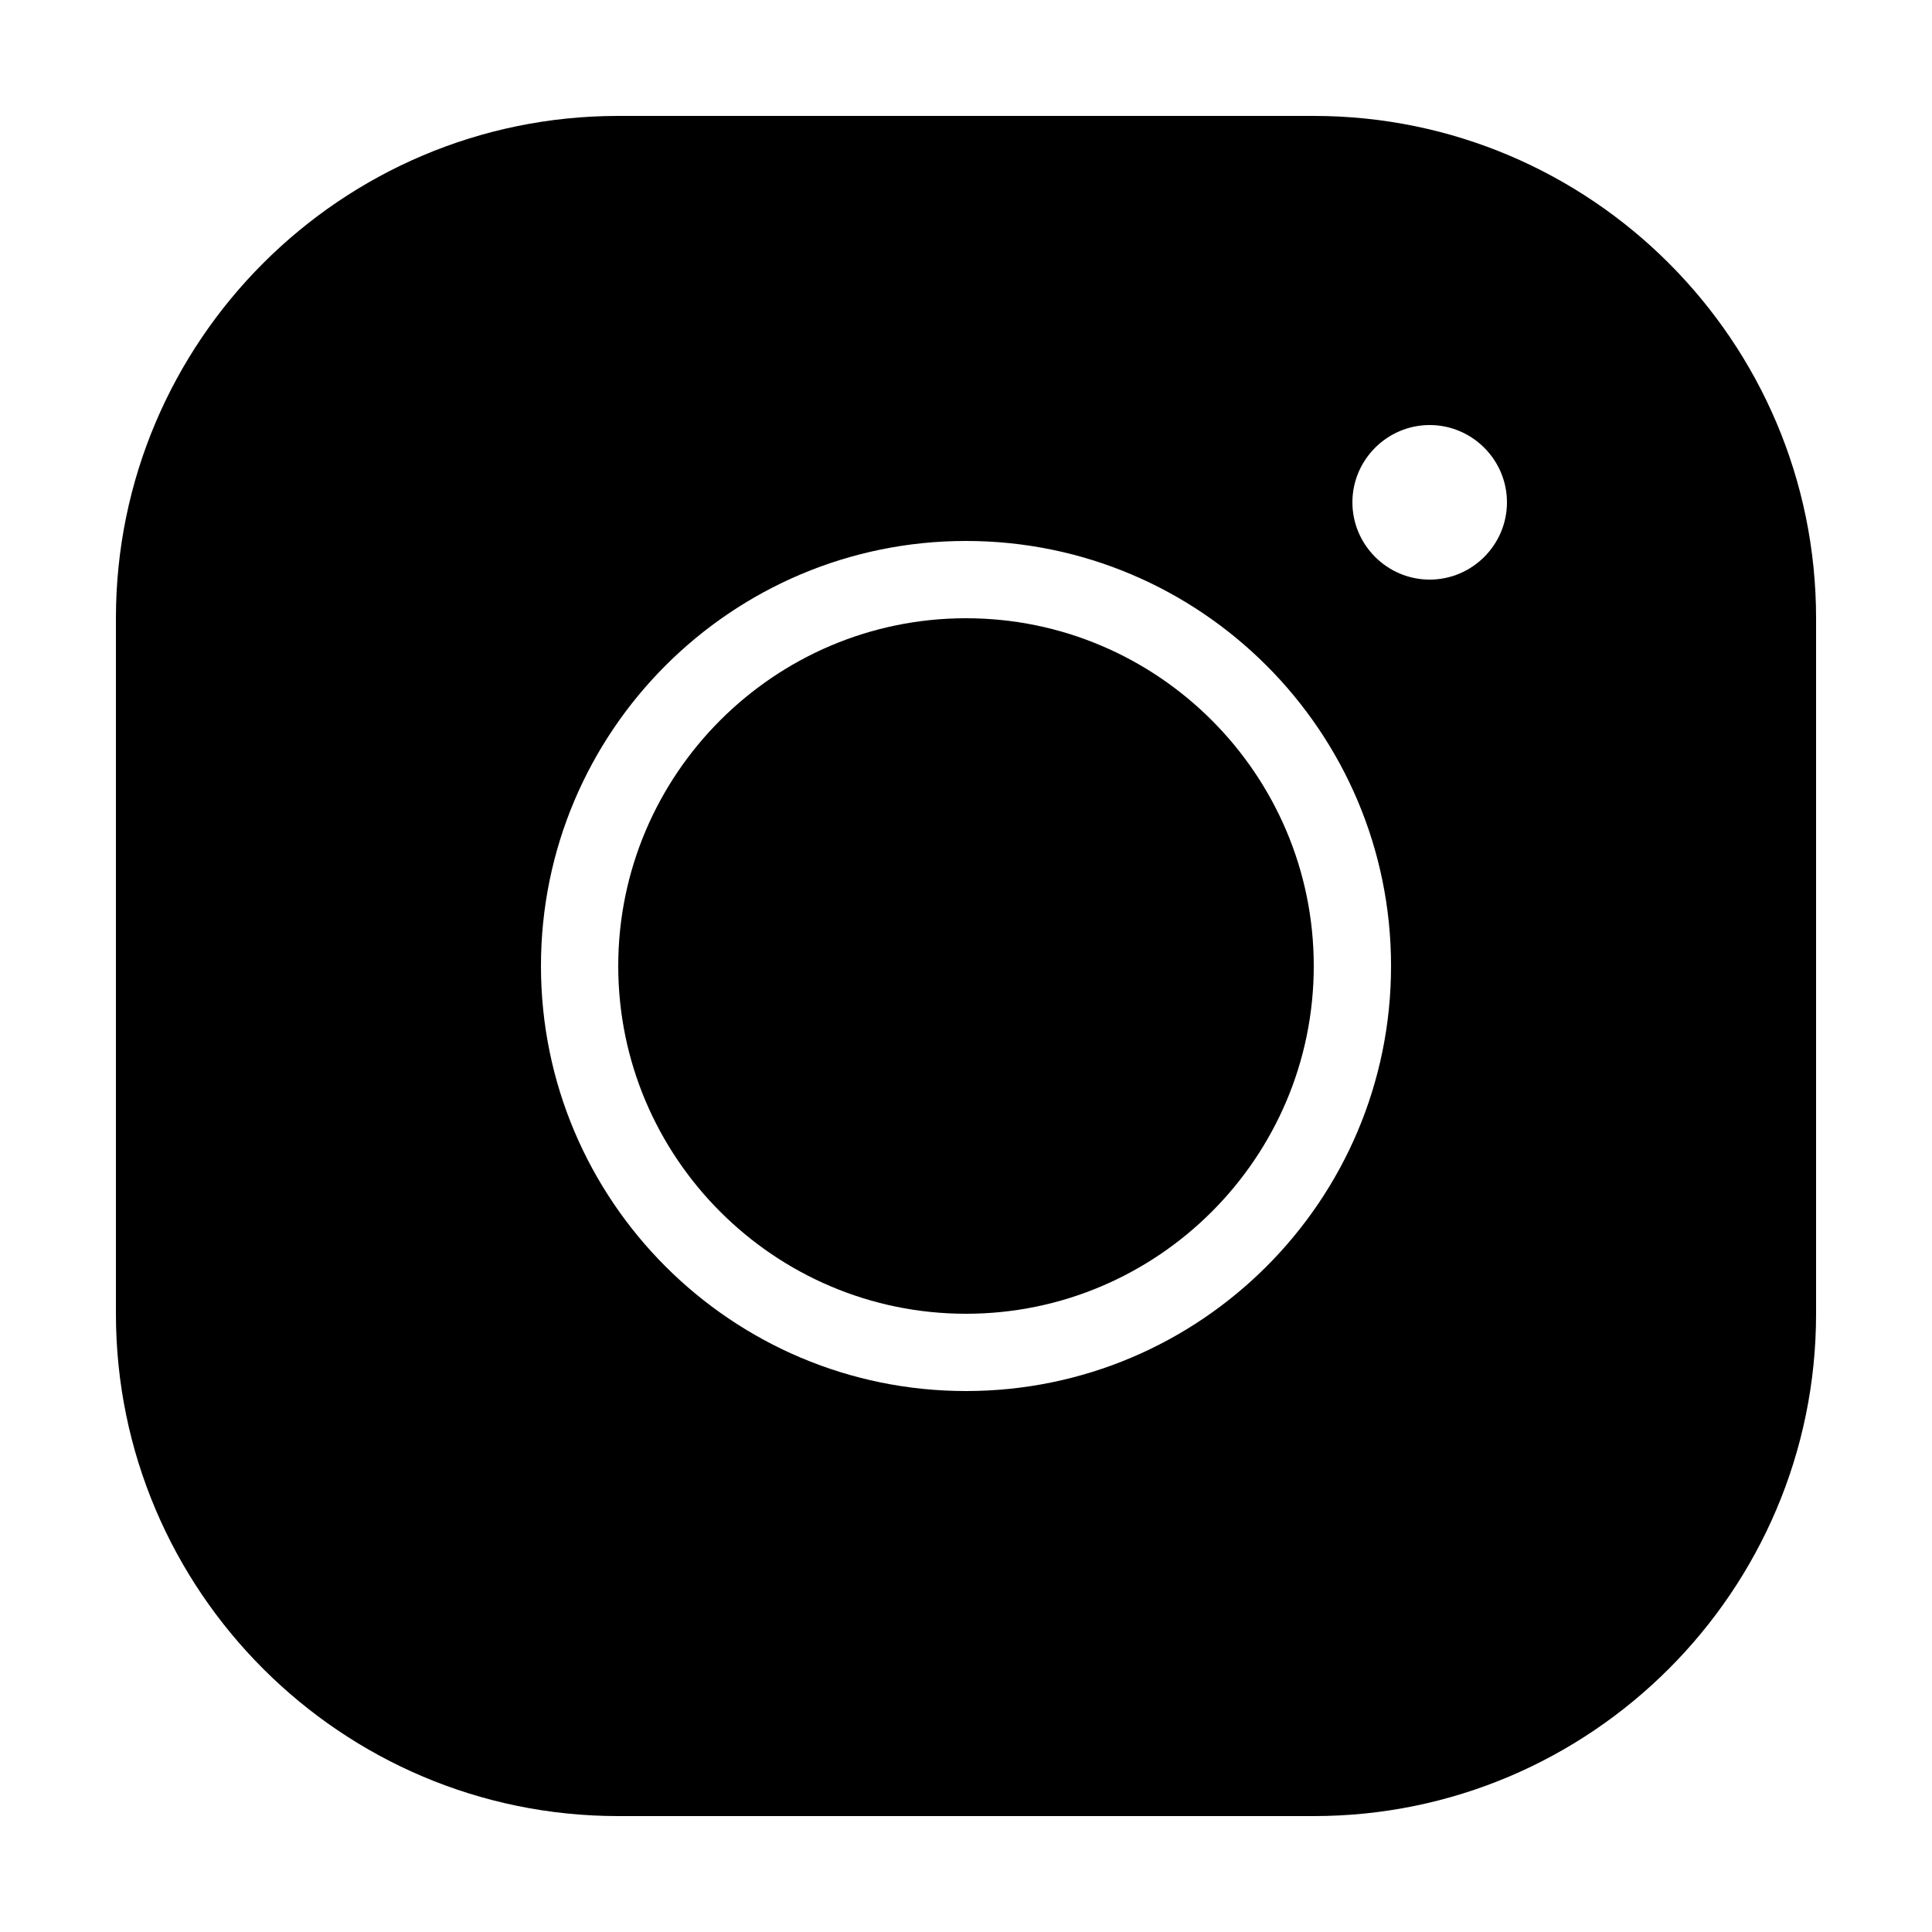
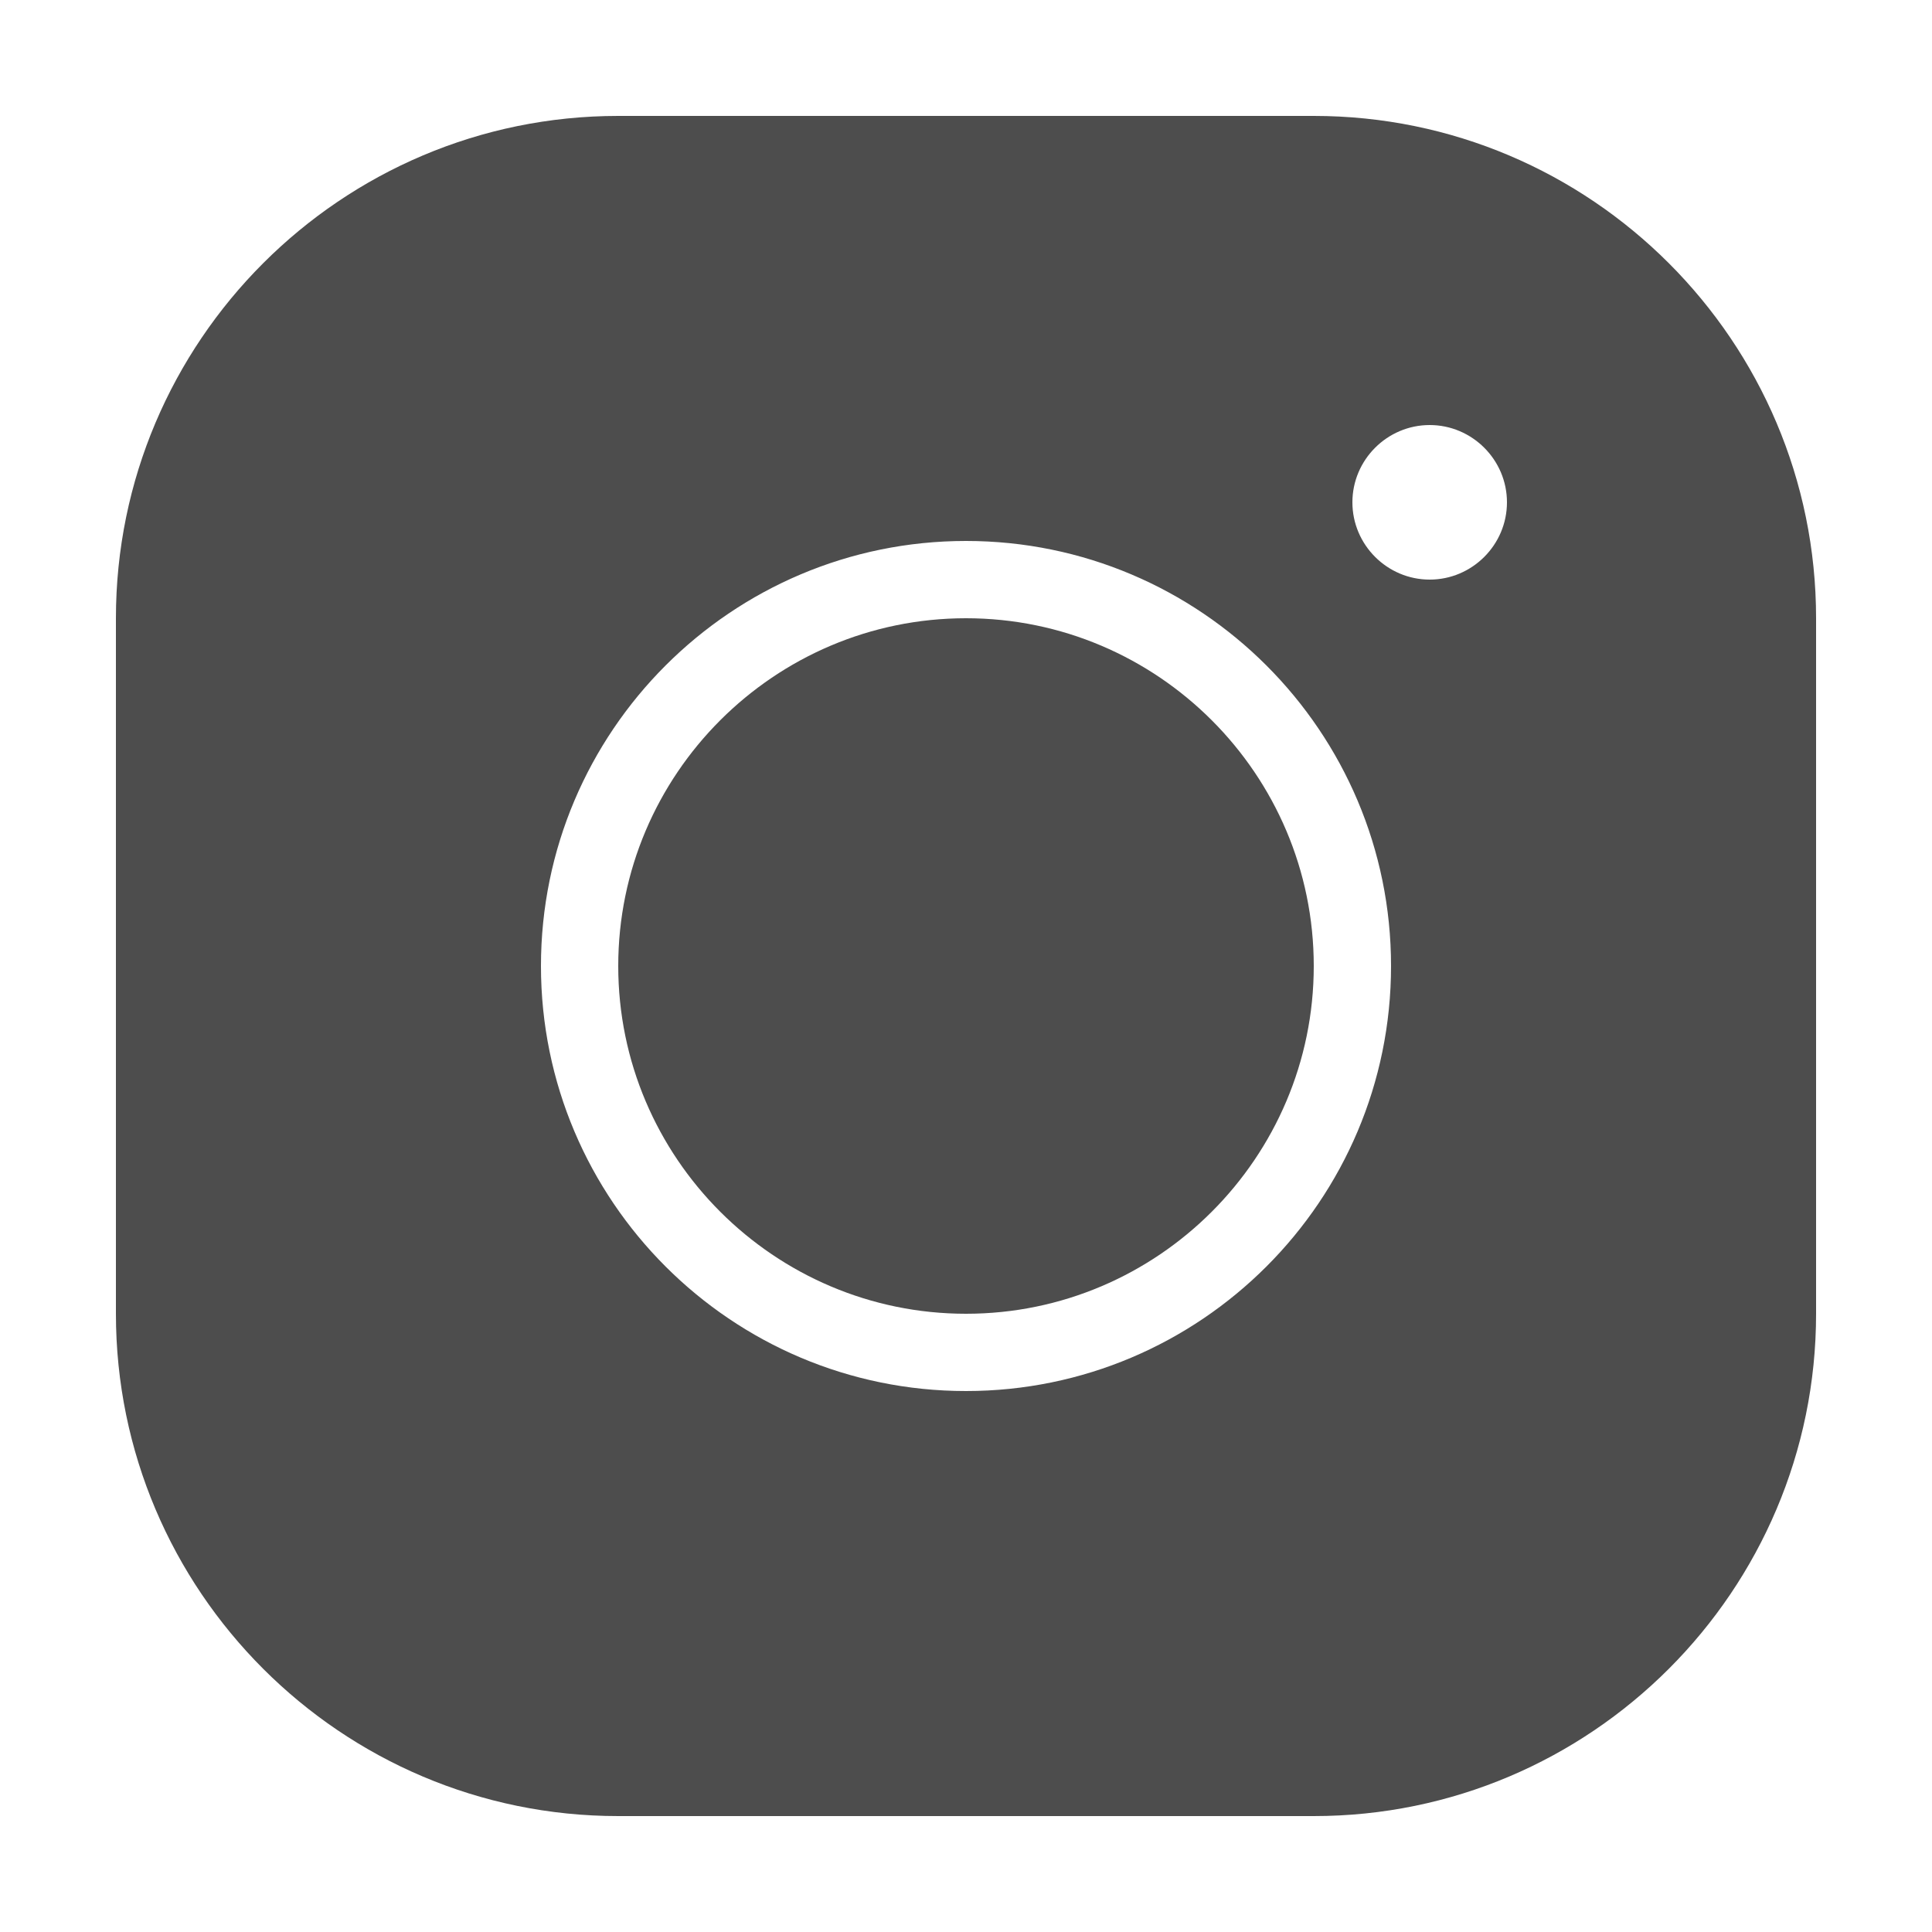
<svg xmlns="http://www.w3.org/2000/svg" x="0px" y="0px" width="100" height="100" viewBox="0 0 50 50">
-   <path d="M 16 3 C 8.83 3 3 8.83 3 16 L 3 34 C 3 41.17 8.83 47 16 47 L 34 47 C 41.17 47 47 41.17 47 34 L 47 16 C 47 8.83 41.17 3 34 3 L 16 3 z M 37 11 C 38.1 11 39 11.9 39 13 C 39 14.1 38.1 15 37 15 C 35.9 15 35 14.1 35 13 C 35 11.9 35.9 11 37 11 z M 25 14 C 31.07 14 36 18.93 36 25 C 36 31.07 31.07 36 25 36 C 18.93 36 14 31.07 14 25 C 14 18.93 18.93 14 25 14 z M 25 16 C 20.04 16 16 20.04 16 25 C 16 29.96 20.04 34 25 34 C 29.96 34 34 29.96 34 25 C 34 20.04 29.96 16 25 16 z" />
+   <path fill="#4D4D4D" d="M 16 3 C 8.83 3 3 8.83 3 16 L 3 34 C 3 41.17 8.83 47 16 47 L 34 47 C 41.17 47 47 41.17 47 34 L 47 16 C 47 8.83 41.17 3 34 3 L 16 3 z M 37 11 C 38.1 11 39 11.9 39 13 C 39 14.1 38.1 15 37 15 C 35.9 15 35 14.1 35 13 C 35 11.9 35.9 11 37 11 z M 25 14 C 31.07 14 36 18.93 36 25 C 36 31.07 31.07 36 25 36 C 18.93 36 14 31.07 14 25 C 14 18.93 18.93 14 25 14 z M 25 16 C 20.04 16 16 20.04 16 25 C 16 29.96 20.04 34 25 34 C 29.96 34 34 29.96 34 25 C 34 20.04 29.96 16 25 16 z" />
</svg>
